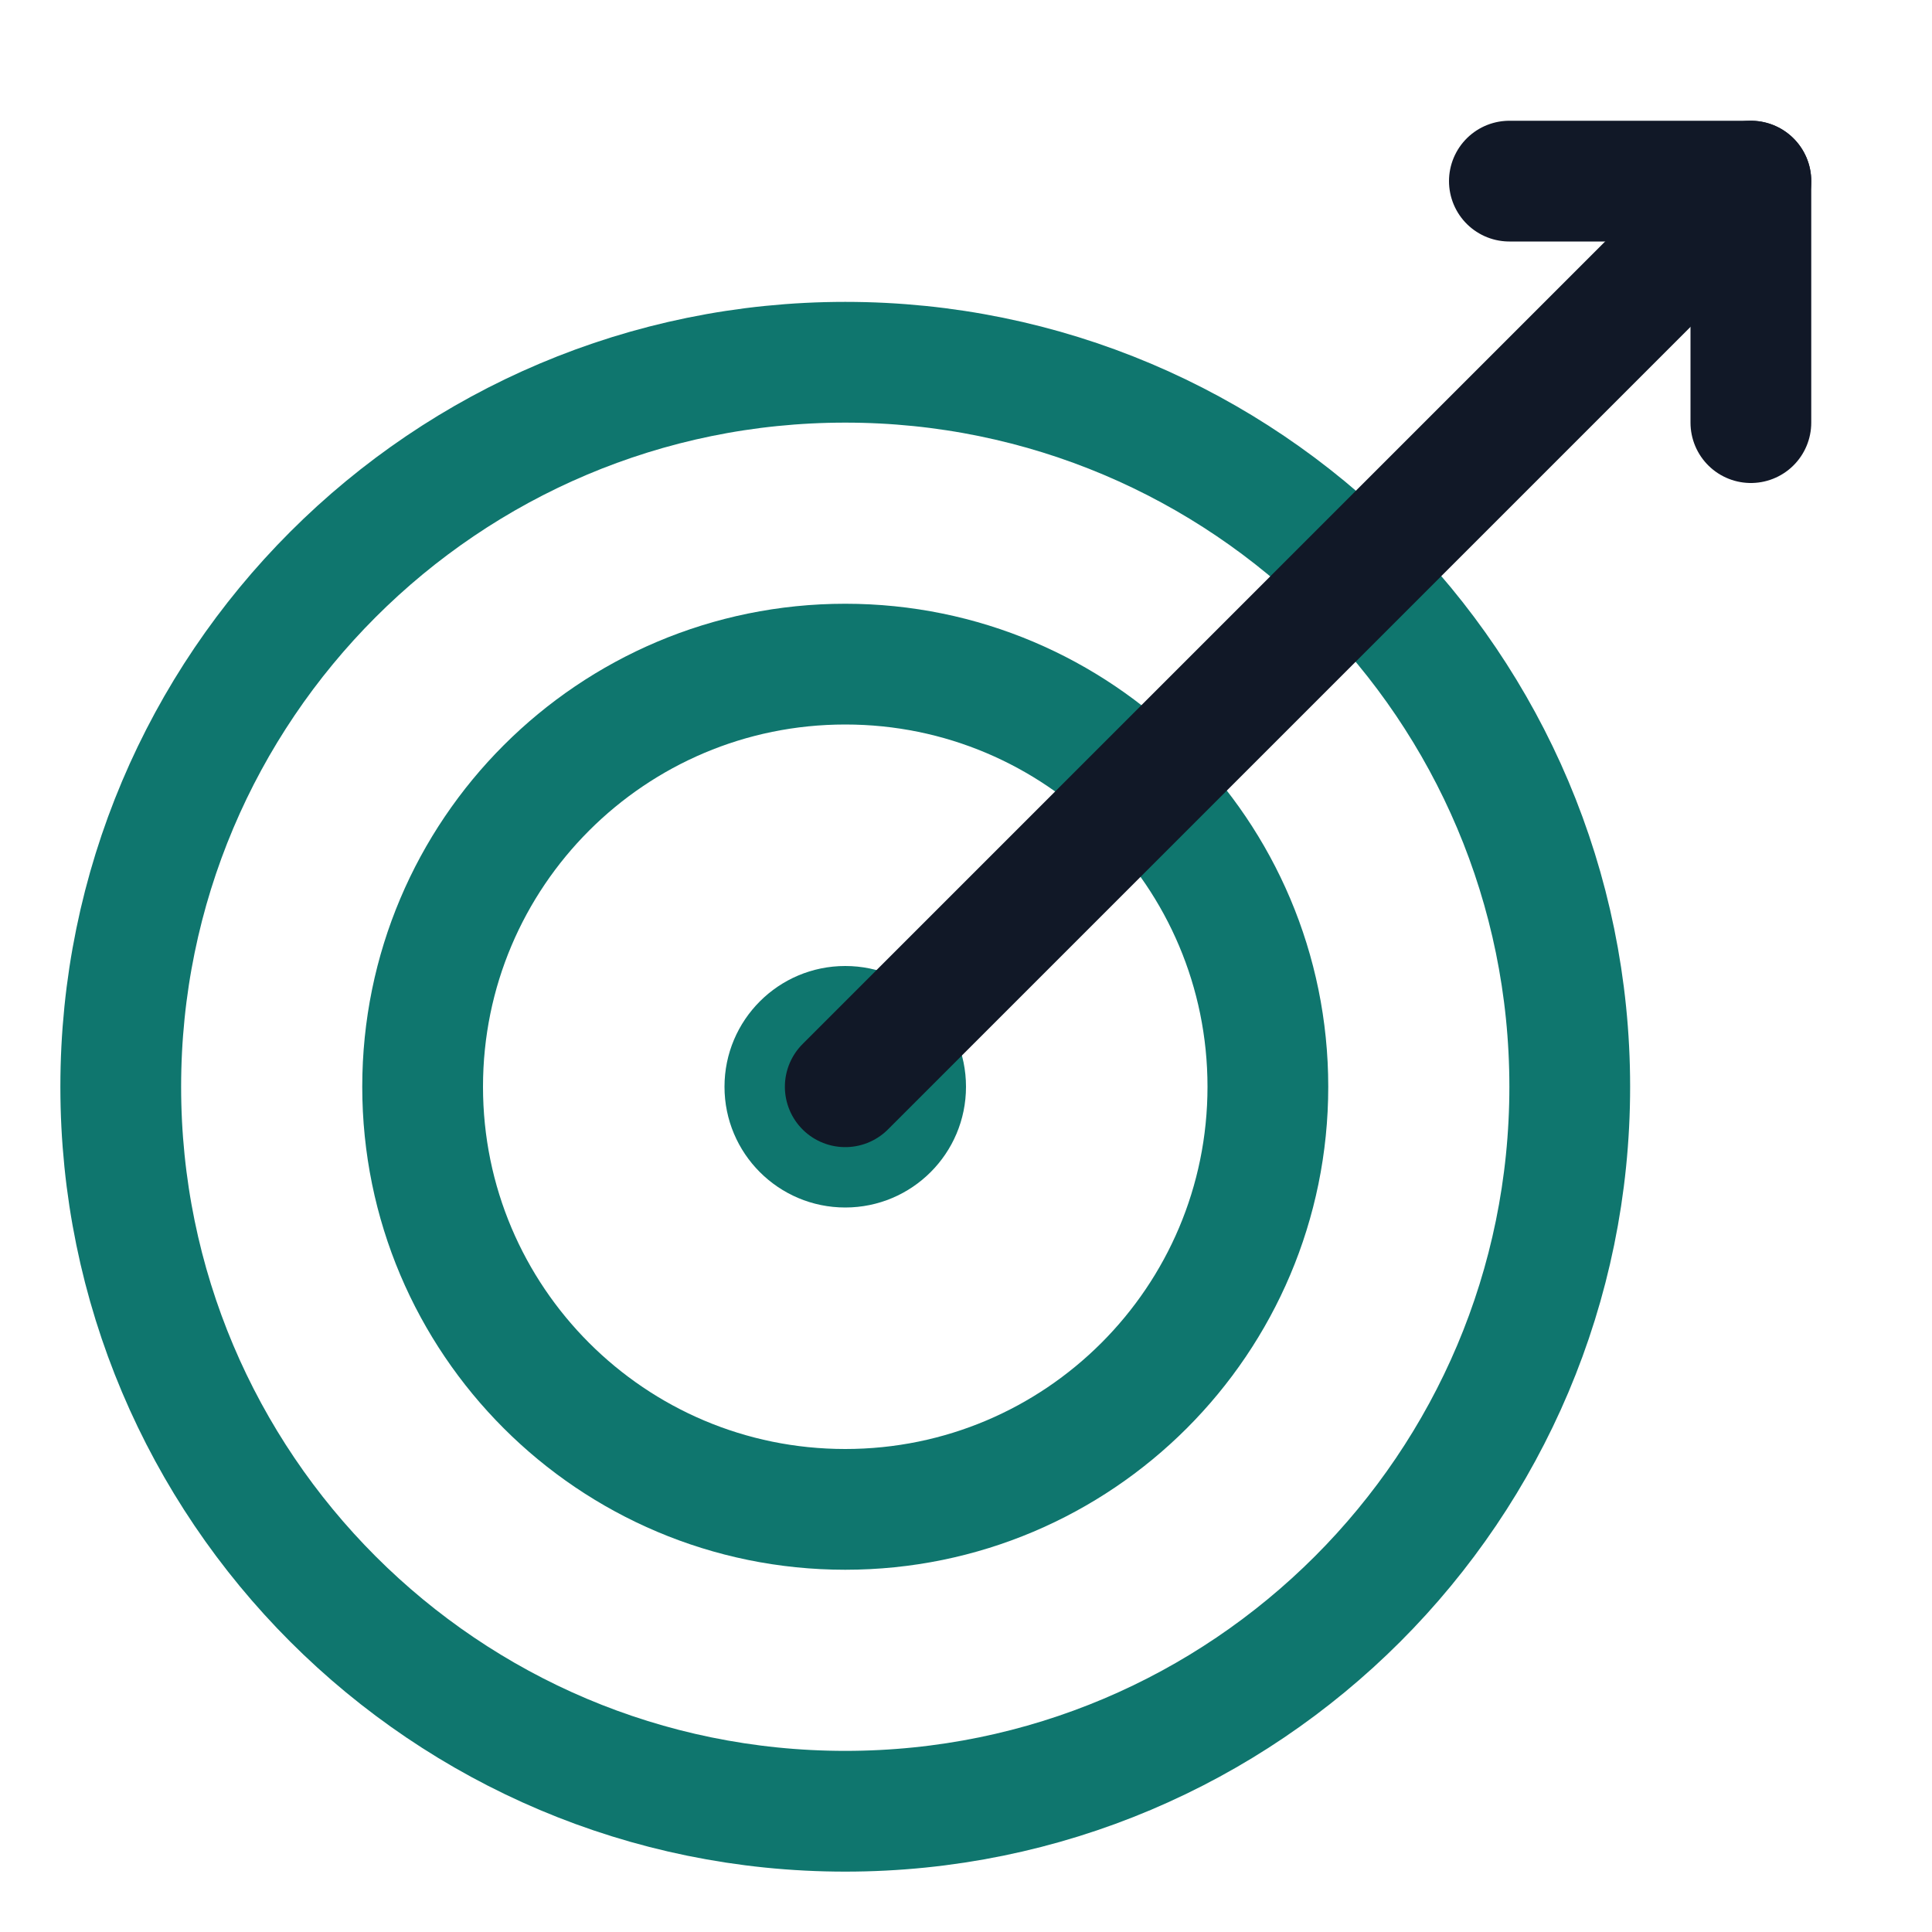
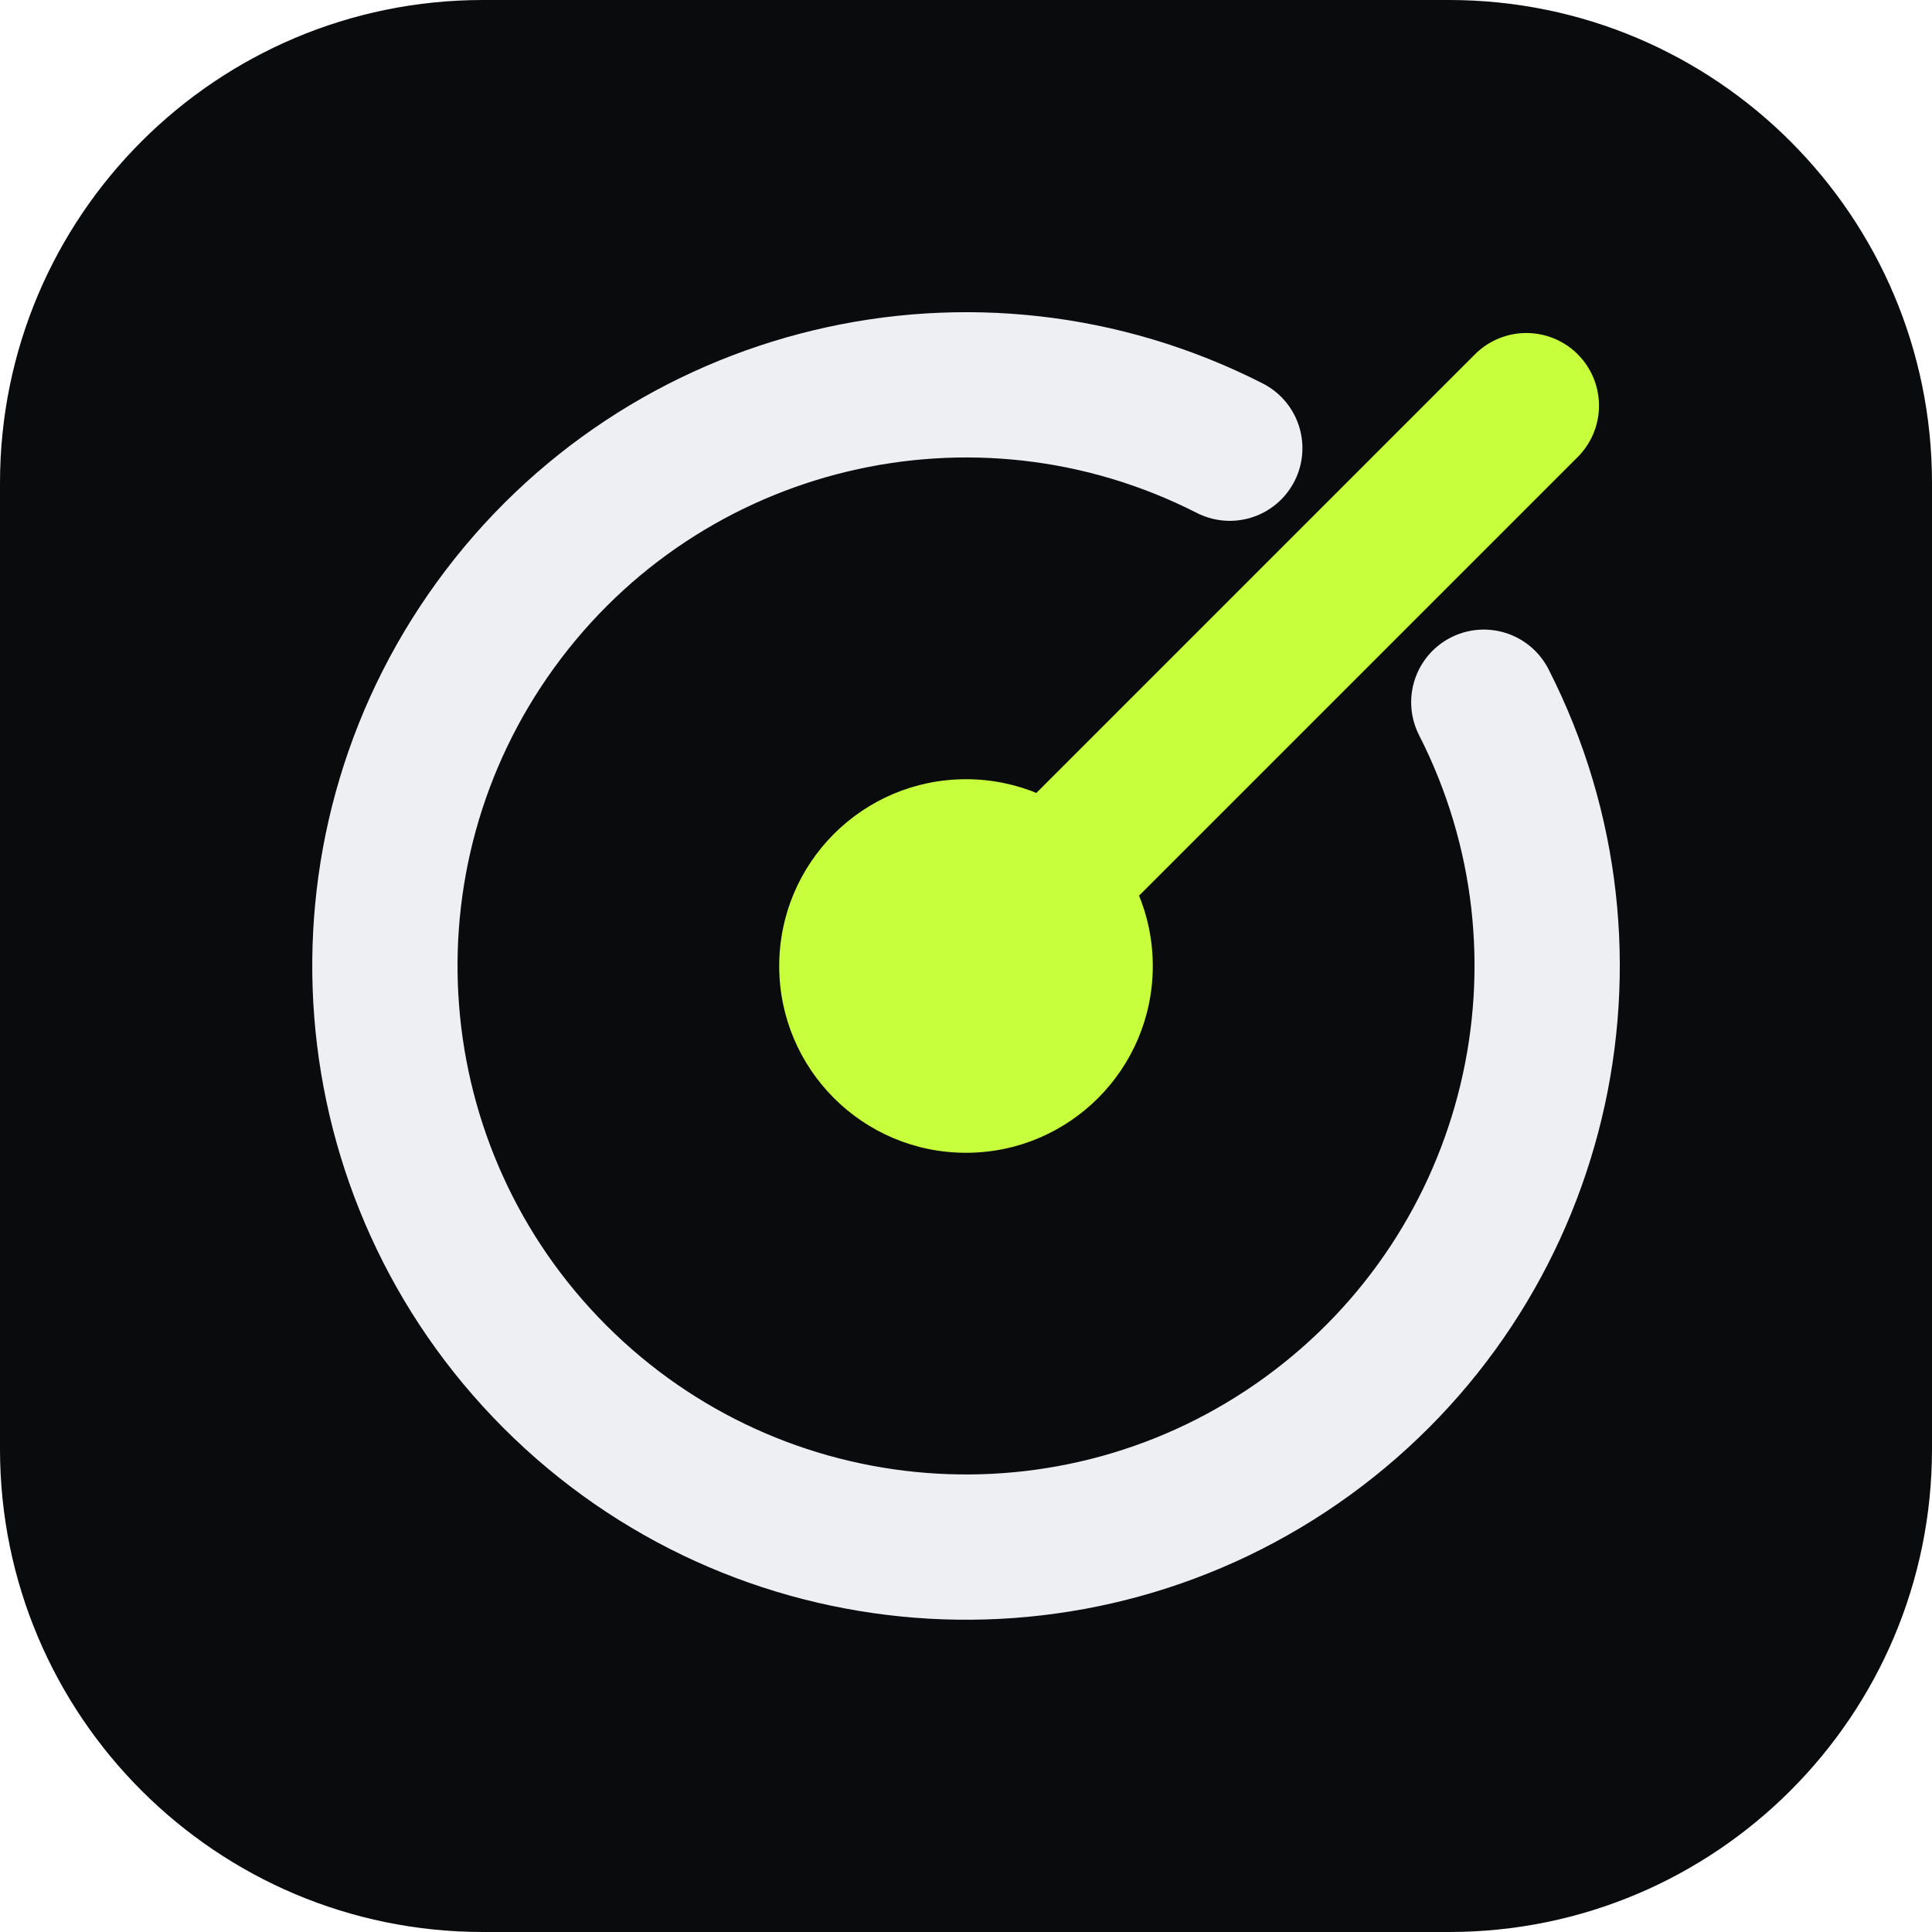
- <svg xmlns="http://www.w3.org/2000/svg" viewBox="0 0 64 64">
-   <circle cx="28" cy="36" r="24" fill="none" stroke="#0f766e" stroke-width="4" />
-   <circle cx="28" cy="36" r="14" fill="none" stroke="#0f766e" stroke-width="4" />
-   <circle cx="28" cy="36" r="4" fill="#0f766e" />
-   <path d="M28 36 L58 6" stroke="#111827" stroke-width="4" stroke-linecap="round" />
-   <path d="M50 6 H58 V14" fill="none" stroke="#111827" stroke-width="4" stroke-linecap="round" stroke-linejoin="round" />
+ <svg xmlns="http://www.w3.org/2000/svg" viewBox="0 0 64 64" fill="none">
+   <rect width="64" height="64" rx="16" fill="#0A0B0D" />
+   <g transform="translate(10 10) scale(0.6875)">
+     <path d="M56.95 19.29 A28 28 0 1 1 44.71 7.05" stroke="#EDEFF2" stroke-width="7" stroke-linecap="round" />
+     <line x1="59" y1="5" x2="36.5" y2="27.5" stroke="#C8FF3D" stroke-width="7" stroke-linecap="round" />
+     <circle cx="32" cy="32" r="9" fill="#C8FF3D" />
+   </g>
</svg>
